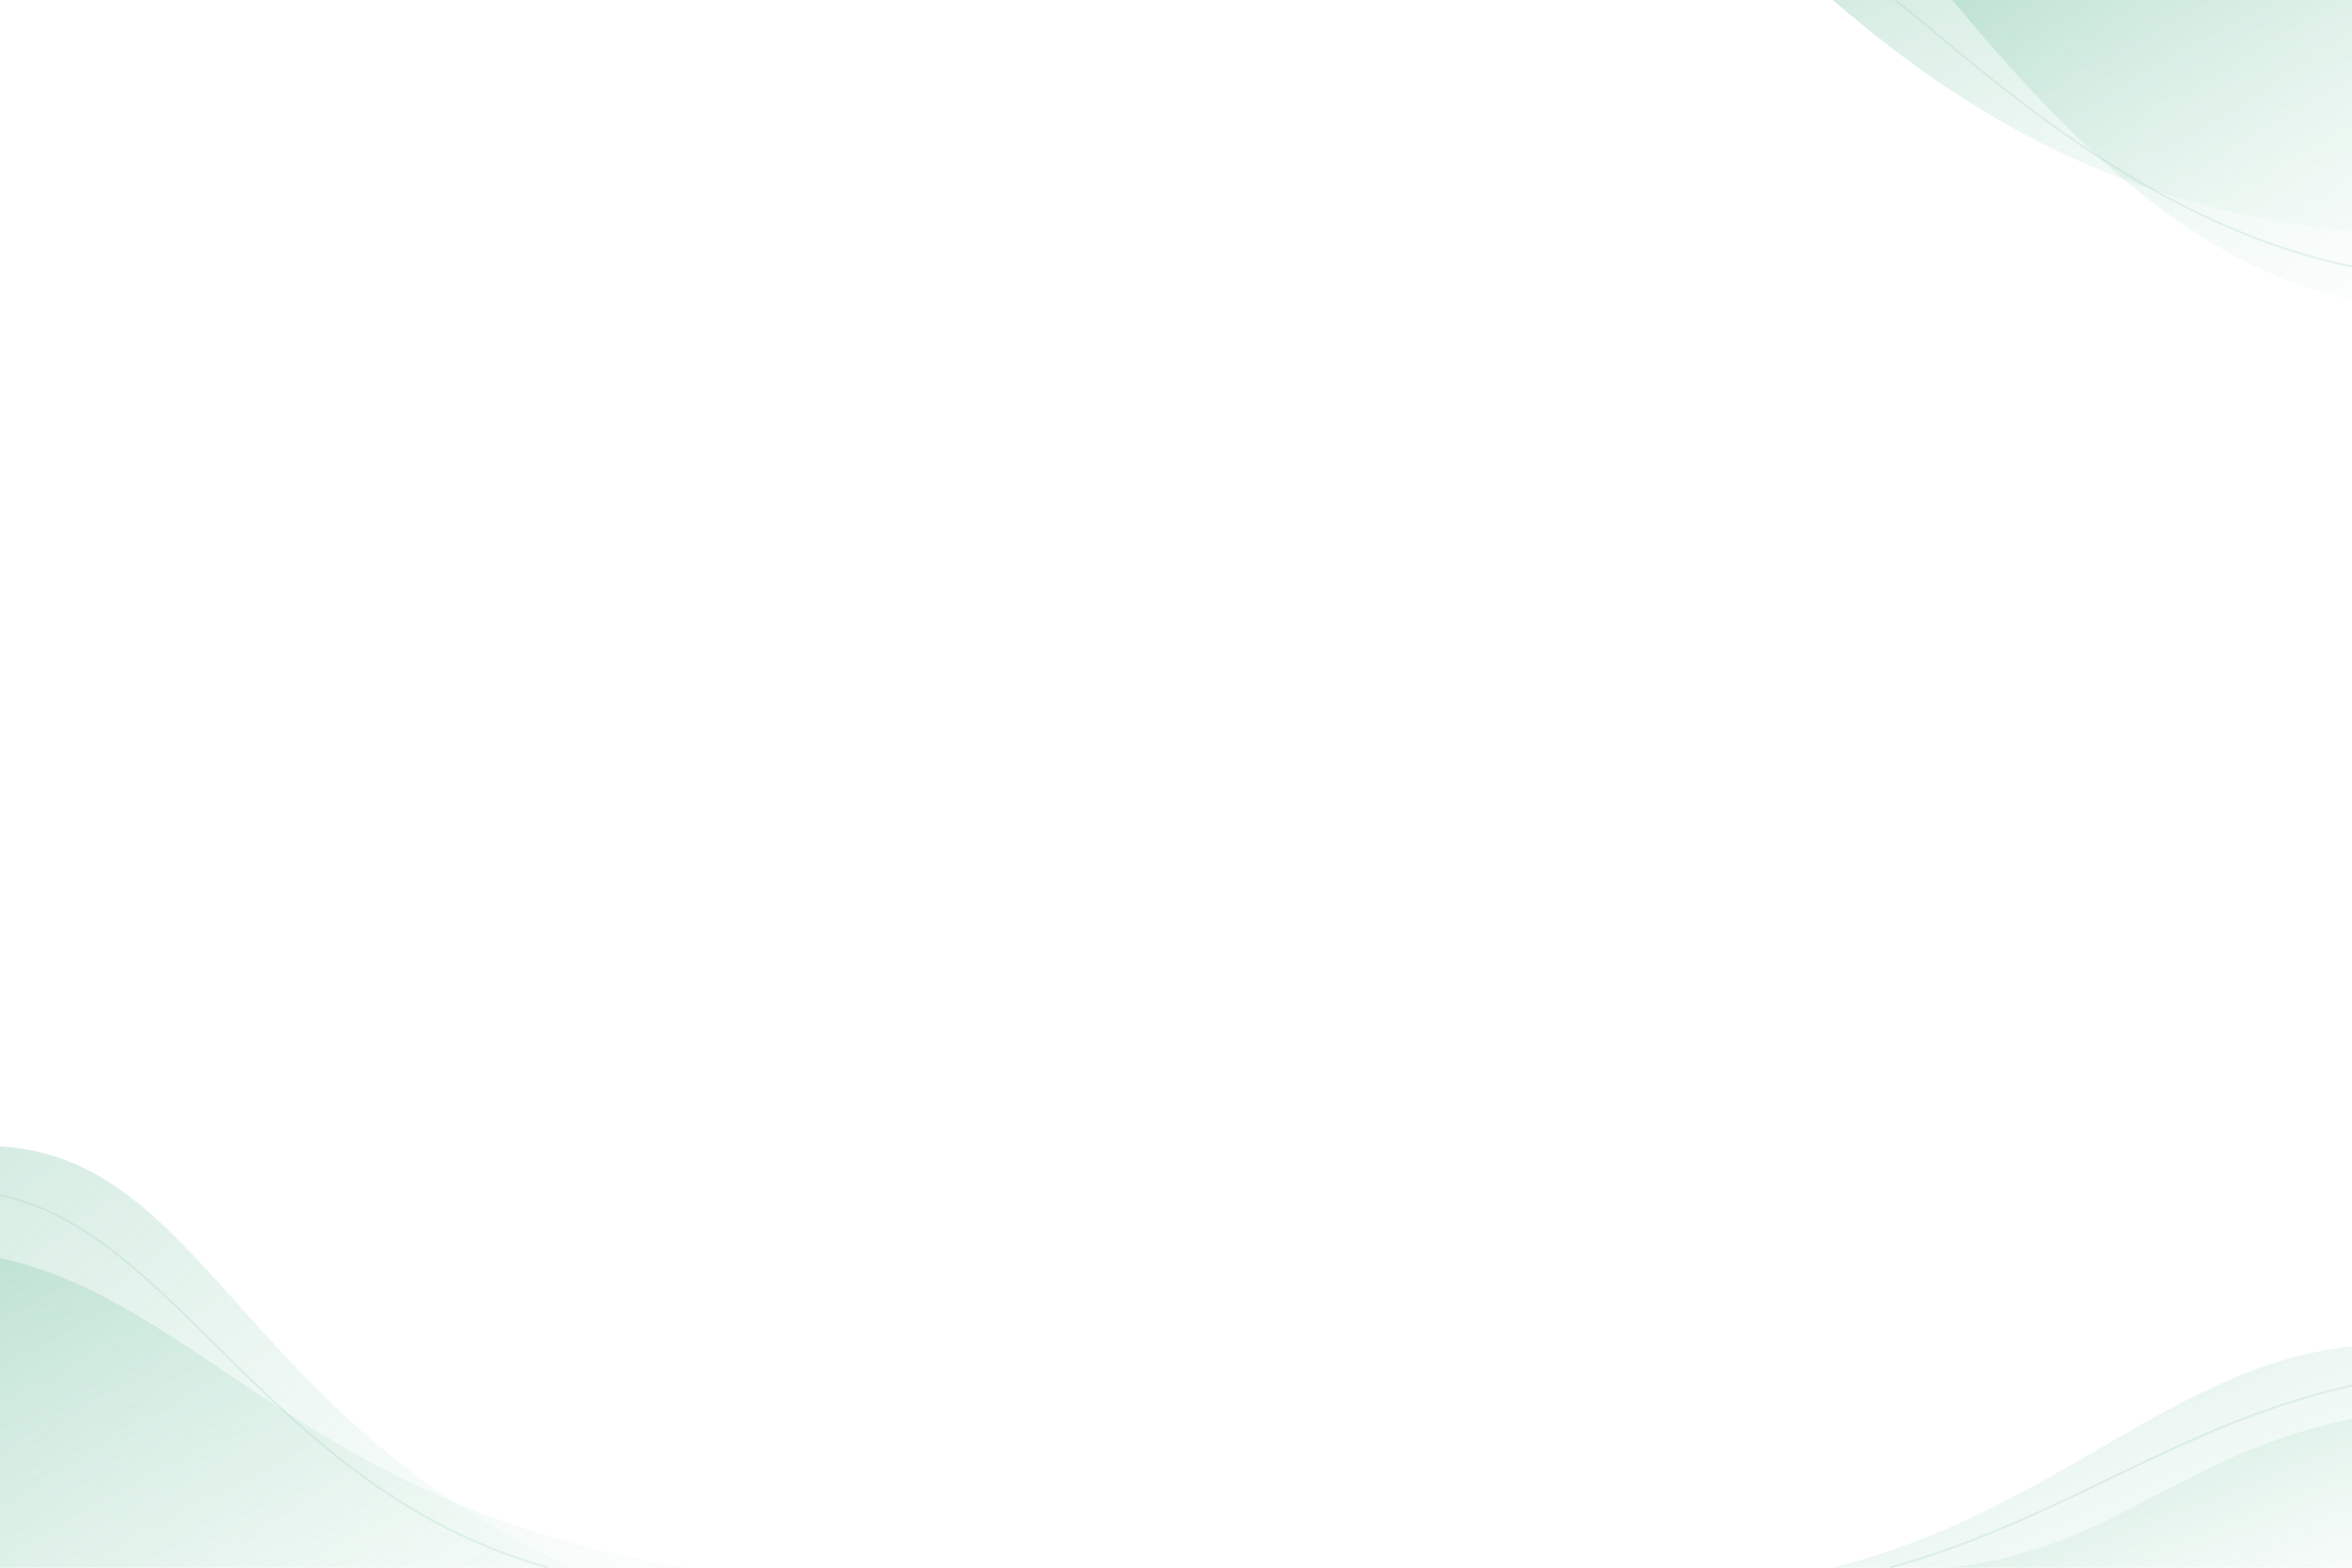
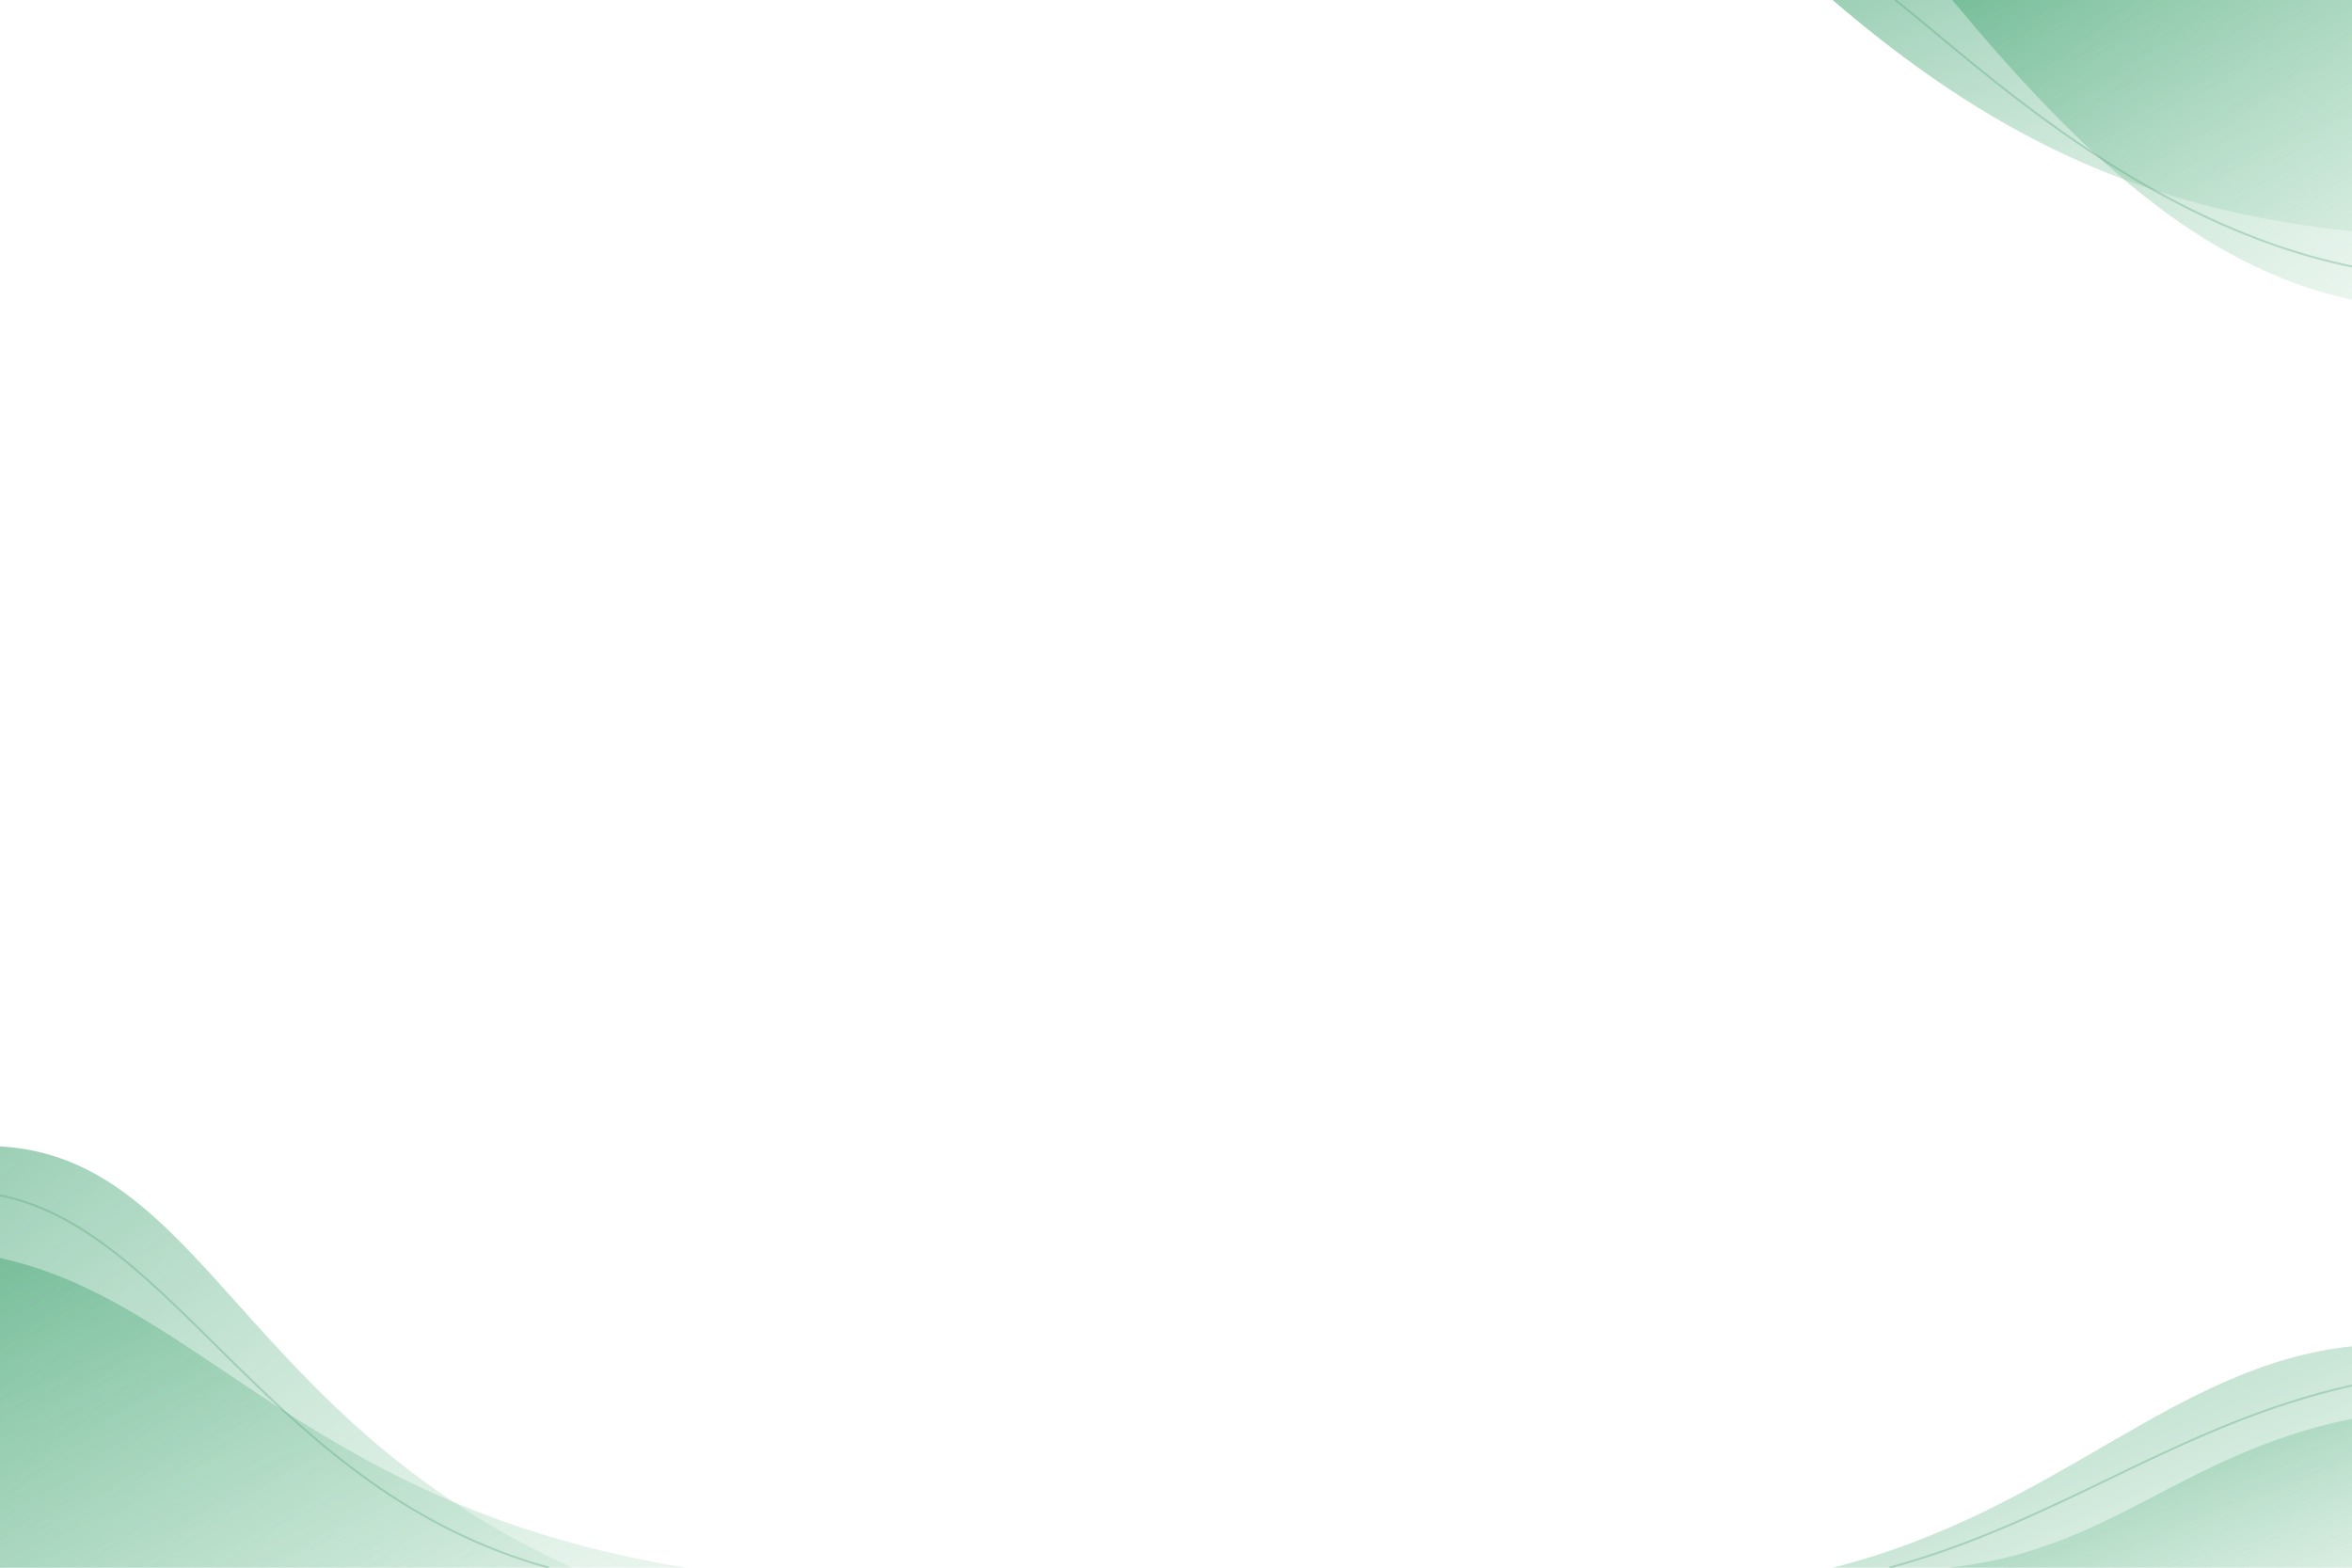
<svg xmlns="http://www.w3.org/2000/svg" viewBox="0 0 1200 800" preserveAspectRatio="none">
  <defs>
    <linearGradient id="mint" x2="1" y2="1">
-       <stop stop-color="#91cdb4" stop-opacity=".38" />
-       <stop offset="1" stop-color="#d8f0e5" stop-opacity=".12" />
+       <stop stop-color="#55ad81" stop-opacity=".58" />
+       <stop offset="1" stop-color="#a8d8bc" stop-opacity=".25" />
    </linearGradient>
  </defs>
  <g fill="url(#mint)">
    <path d="M0 585c104 6 124 139 292 215H0Z" />
    <path d="M0 642c102 22 158 127 350 158H0Z" />
    <path d="M1200 0H935c78 67 156 107 265 118Z" />
    <path d="M1200 0h-204c65 78 126 136 204 153Z" />
    <path d="M1200 687c-92 10-150 84-265 113h265Z" />
    <path d="M1200 724c-88 18-122 67-206 76h206Z" />
  </g>
-   <g fill="none" stroke="#8dcab0" stroke-opacity=".2" stroke-width="1">
+   <g fill="none" stroke="#4e9e74" stroke-opacity=".32" stroke-width="1">
    <path d="M0 610c90 18 139 151 280 190M1200 136C1093 114 1010 34 967 0M1200 707c-89 20-148 69-236 93" />
  </g>
</svg>
